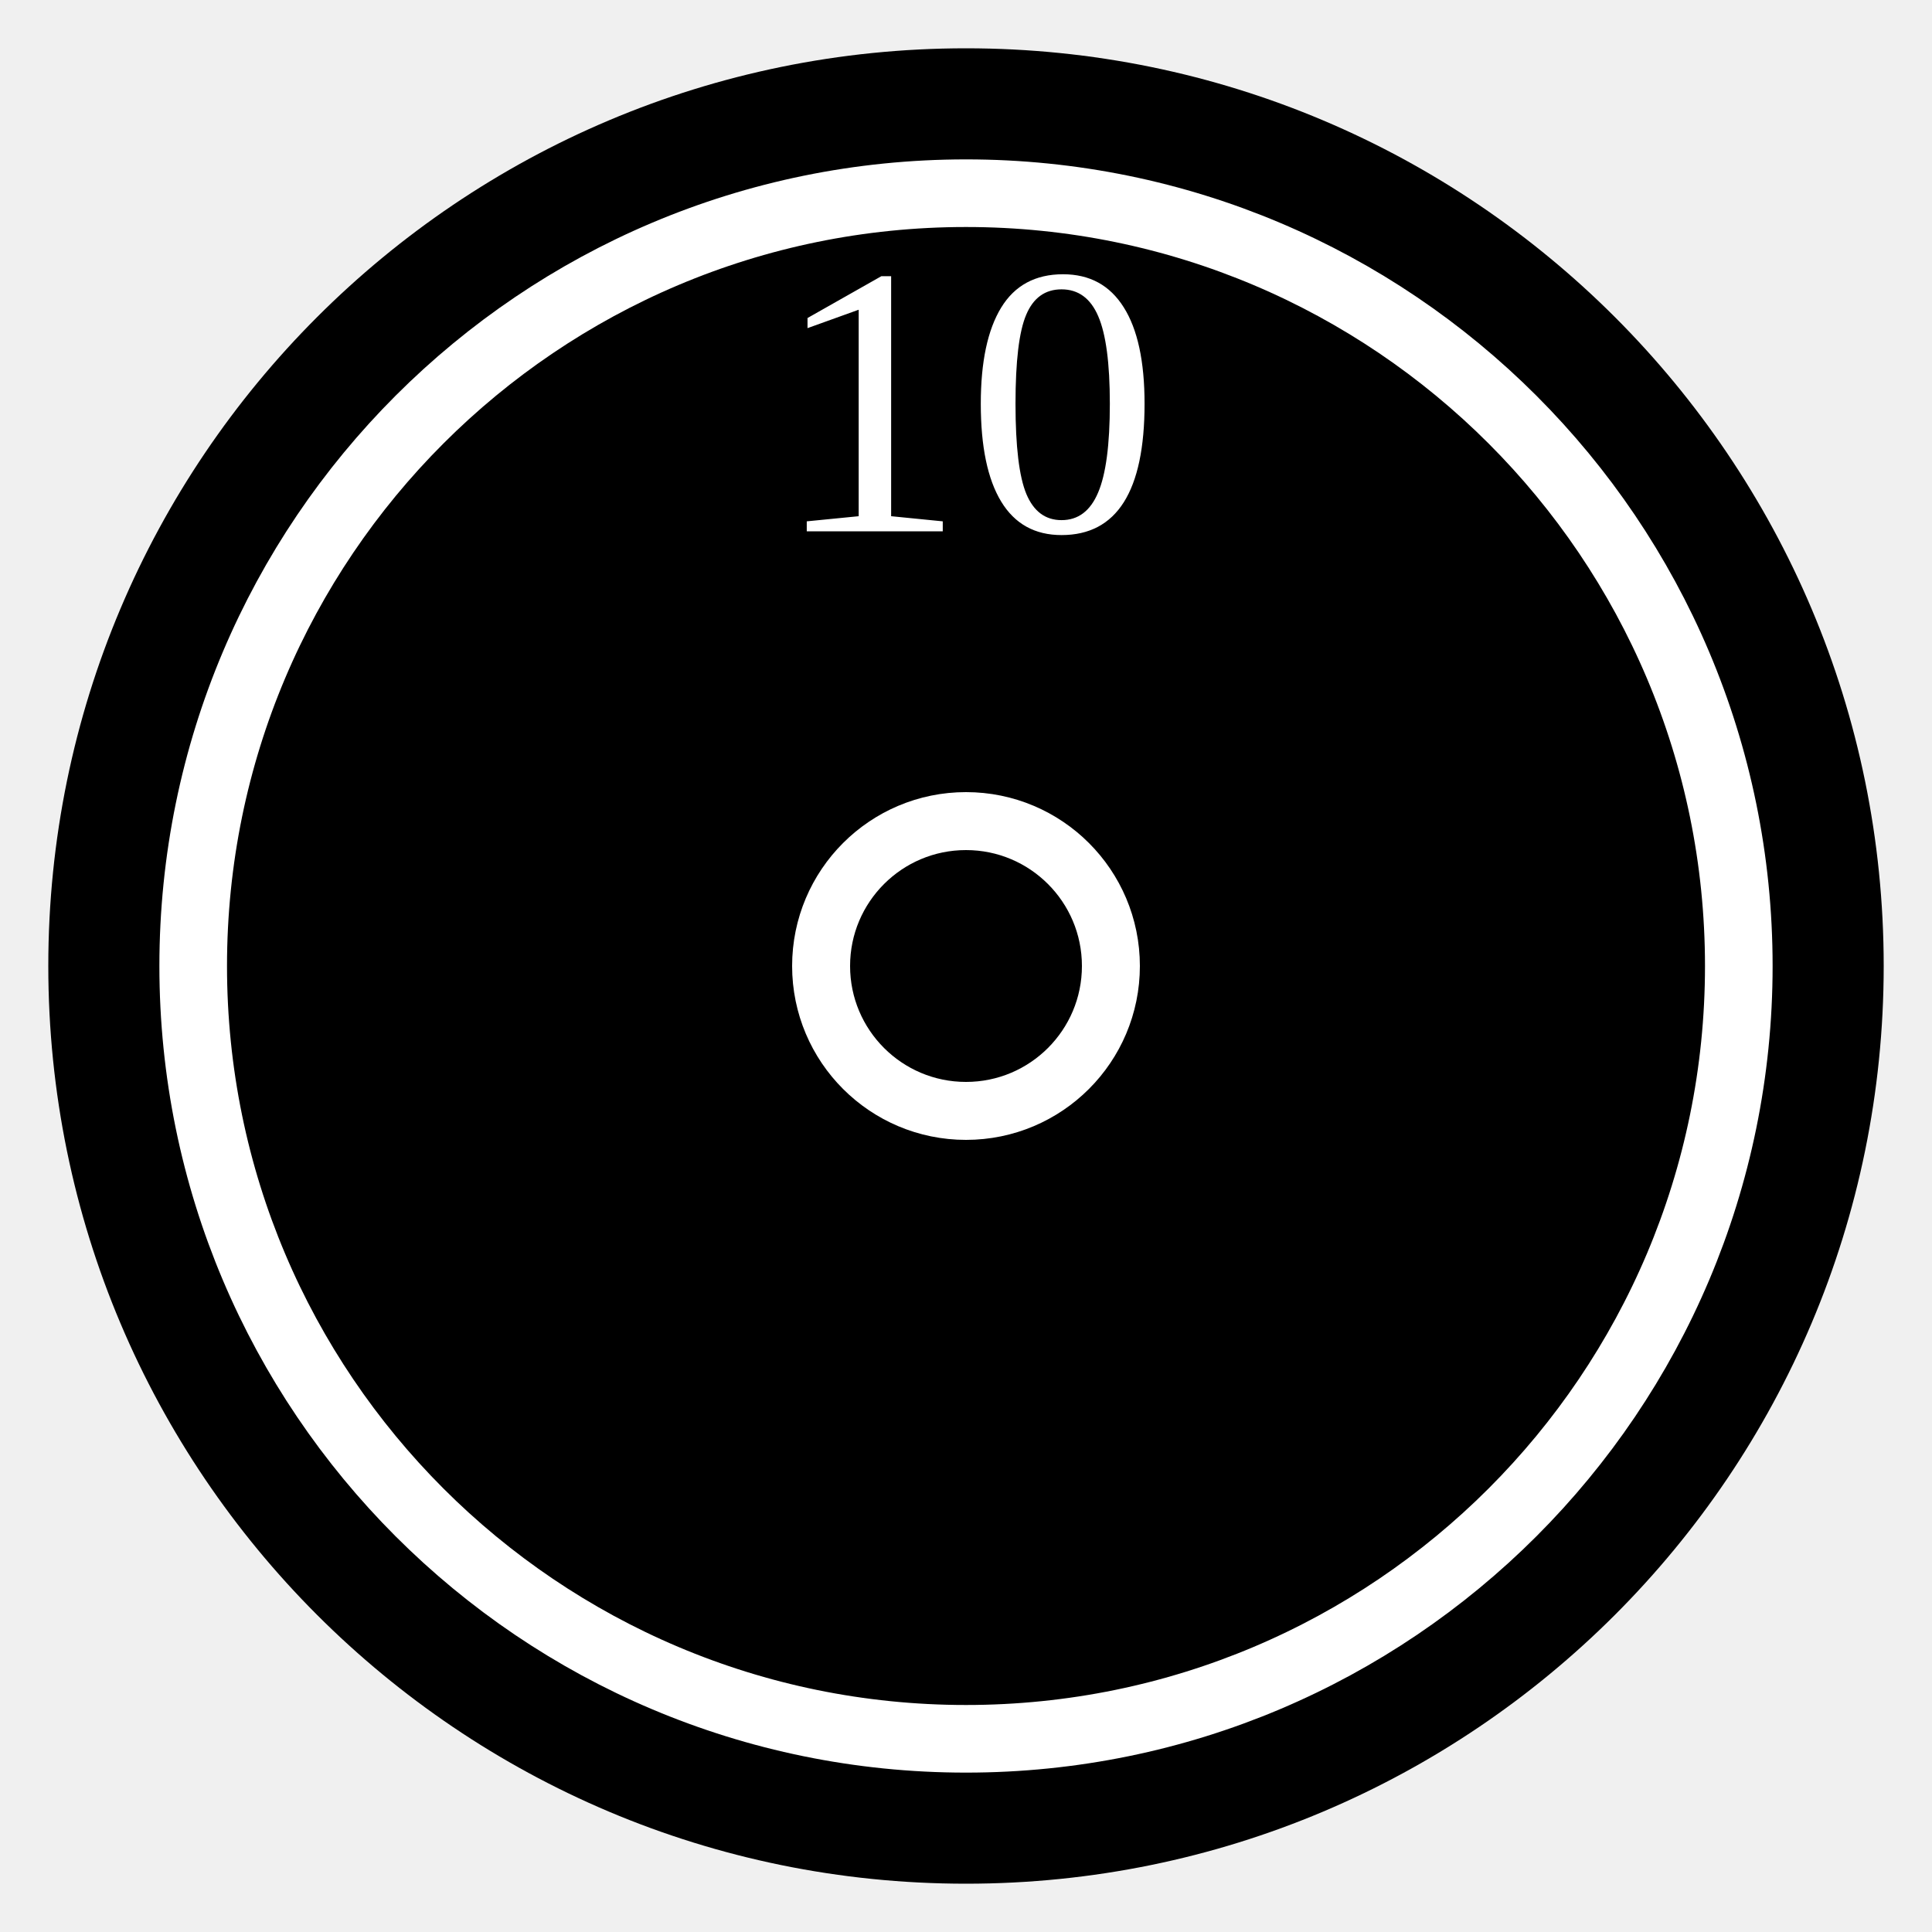
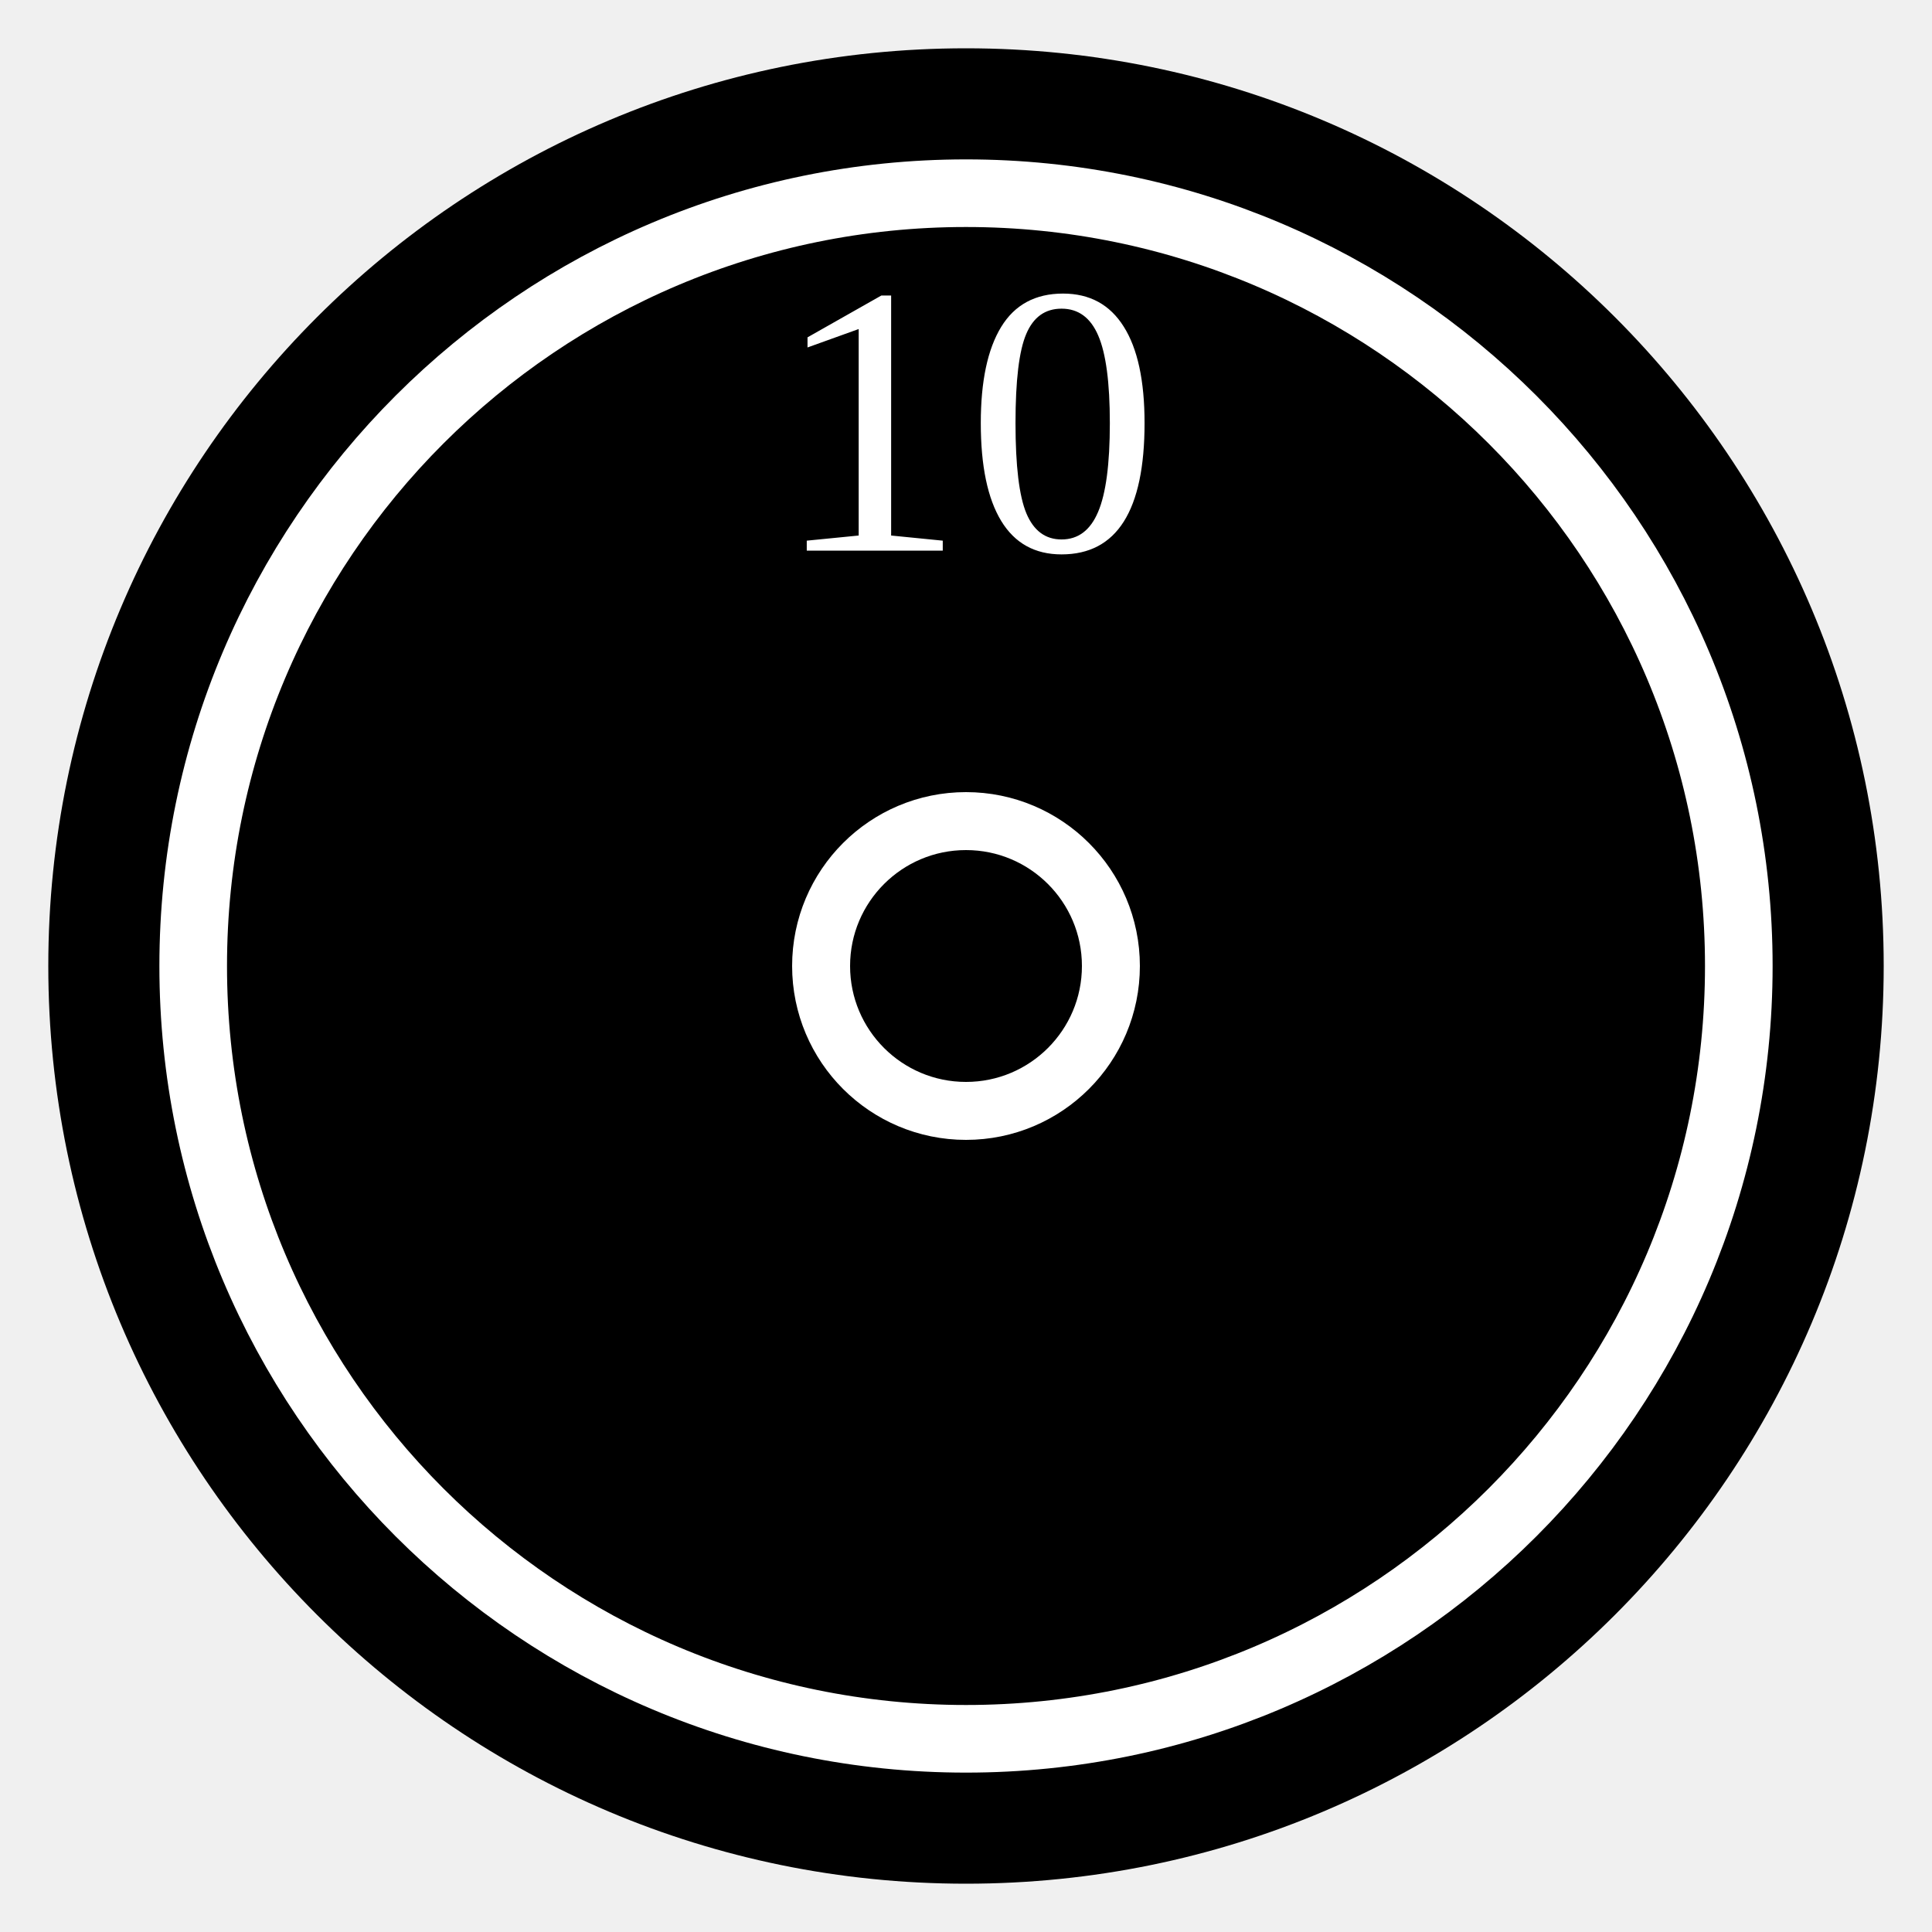
<svg xmlns="http://www.w3.org/2000/svg" width="150" height="150" viewBox="0 0 200 200">
  <circle cx="100" cy="100" r="95" />
  <circle cx="100" cy="100" r="80" fill="none" stroke="#fff" stroke-width="7" />
  <circle cx="100" cy="100" r="15" fill="none" stroke="#fff" stroke-width="6" />
-   <text x="100" y="55" fill="#fff" alignment-baseline="middle" font-family="Times New Roman" font-size="40" text-anchor="middle">10</text>
+   <text x="100" y="57" fill="#fff" alignment-baseline="middle" font-family="Times New Roman" font-size="40" text-anchor="middle">10</text>
</svg>
